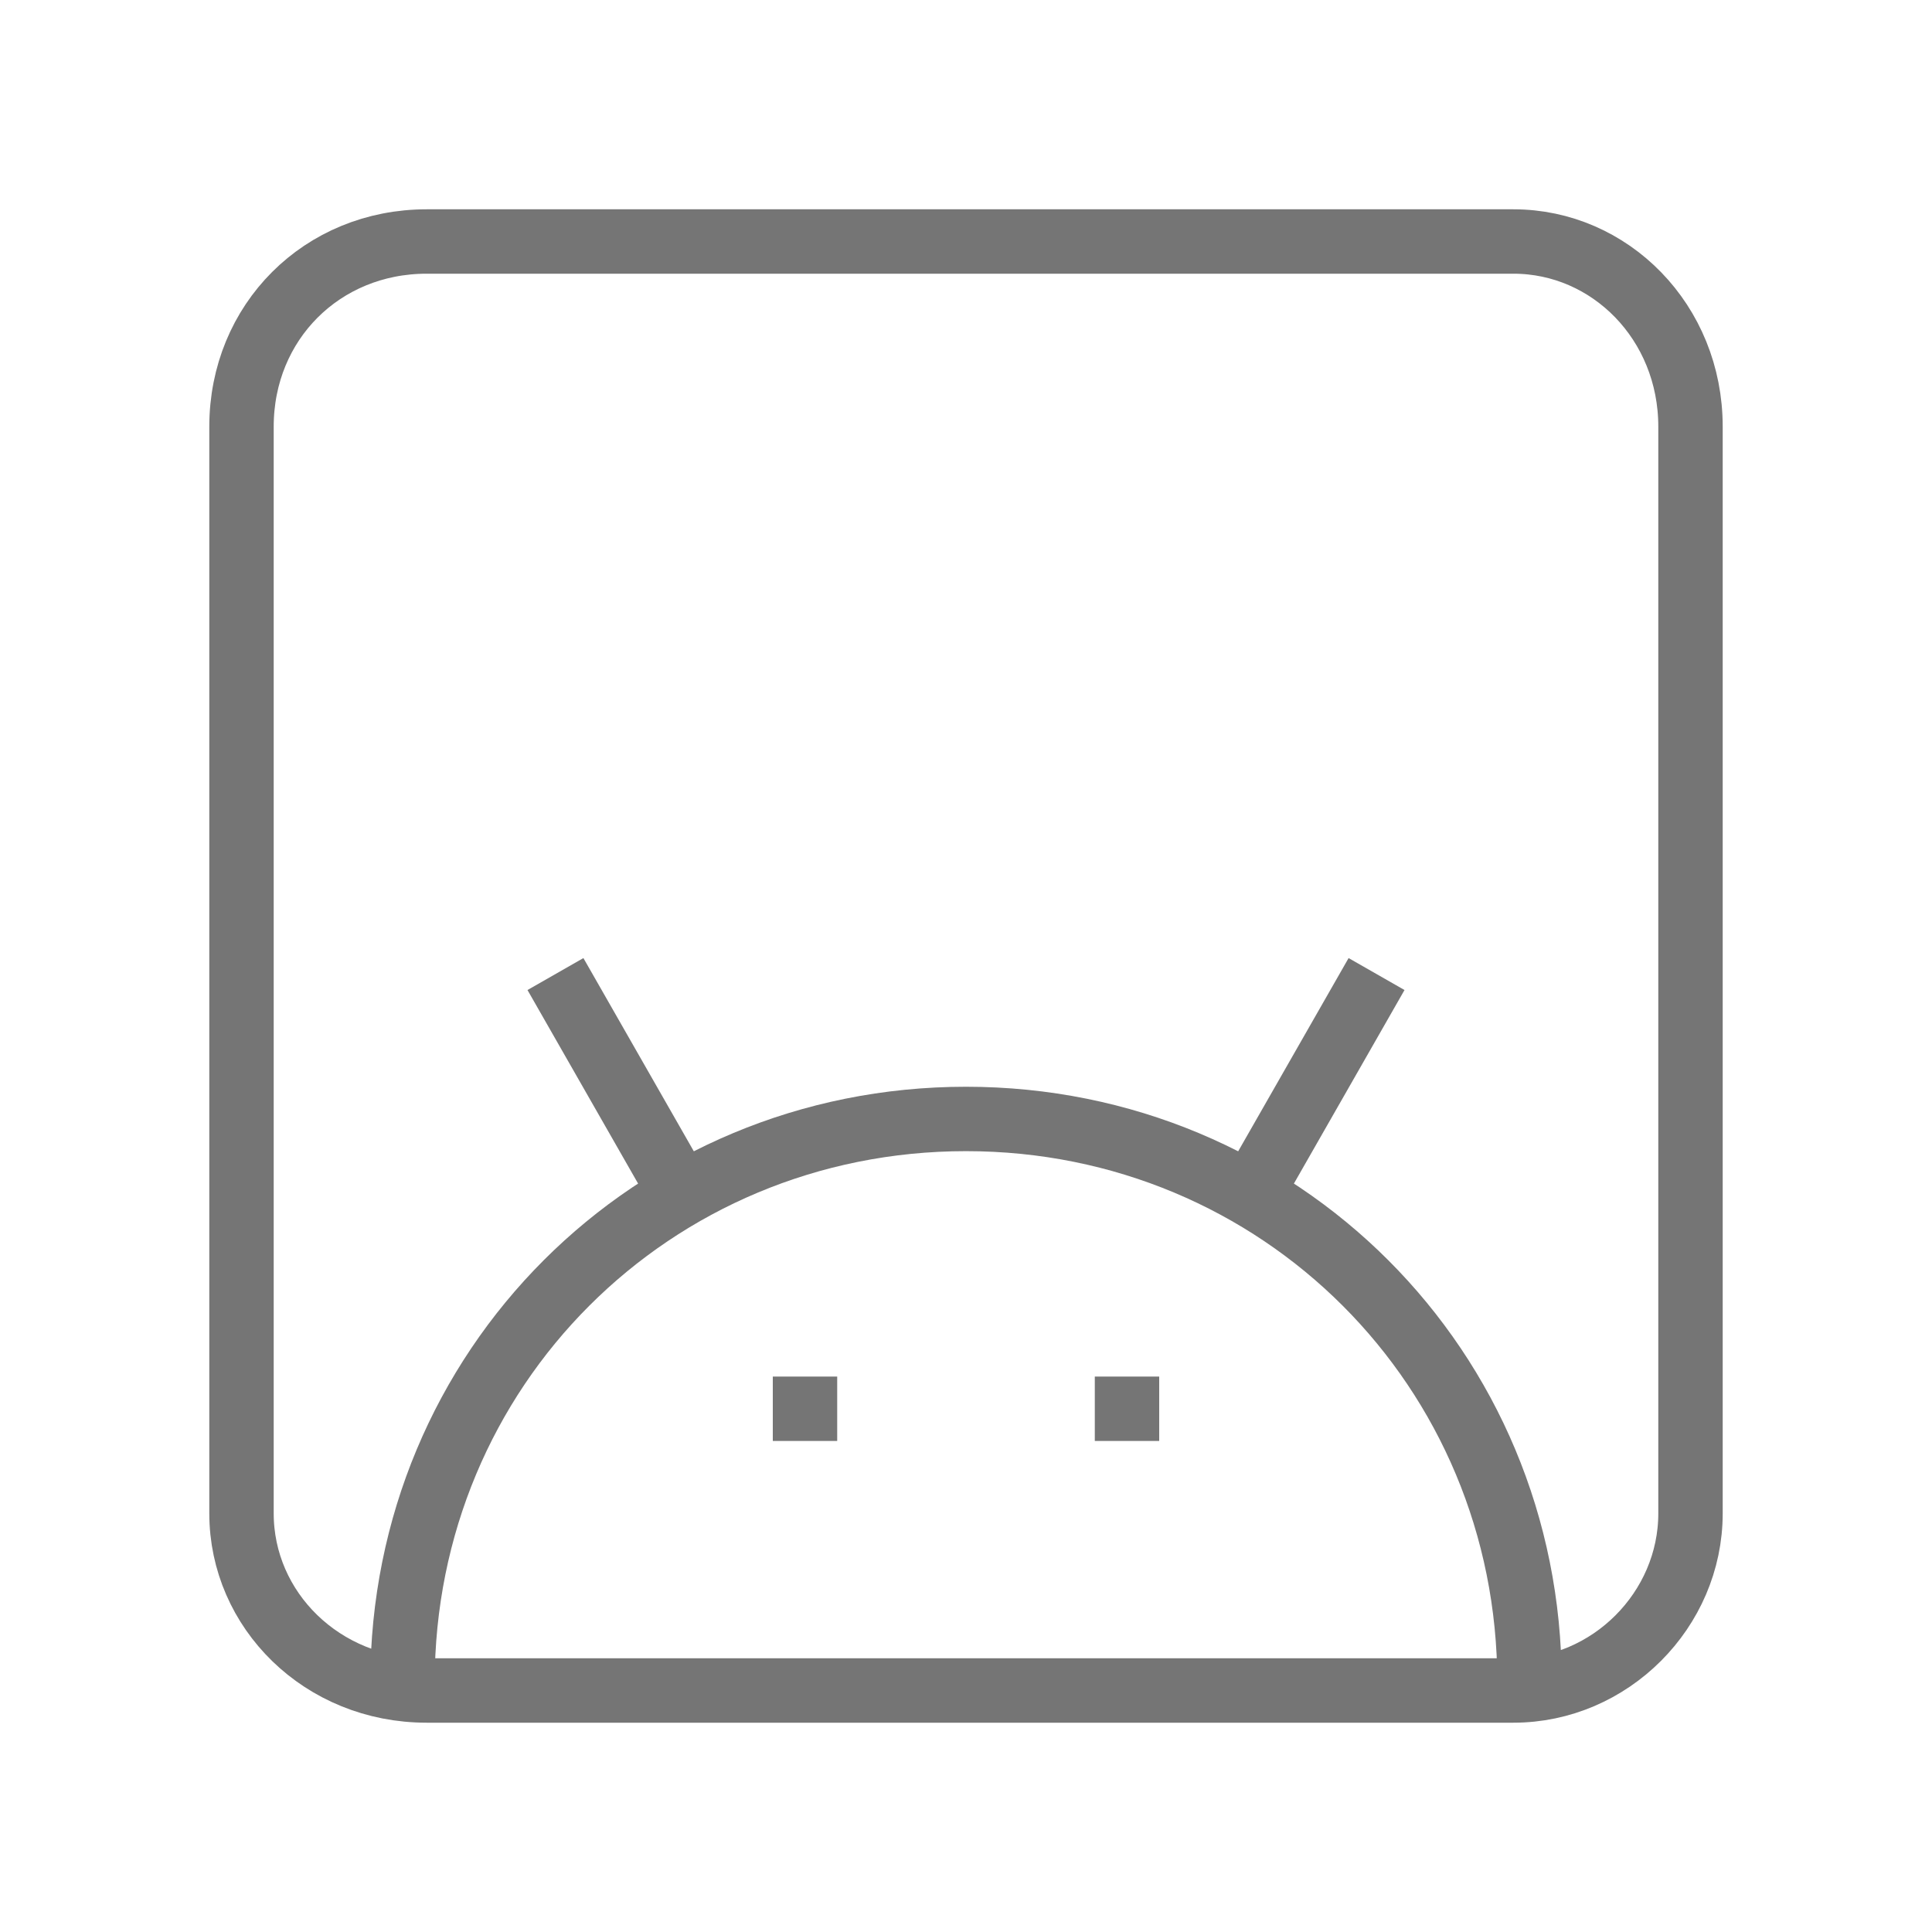
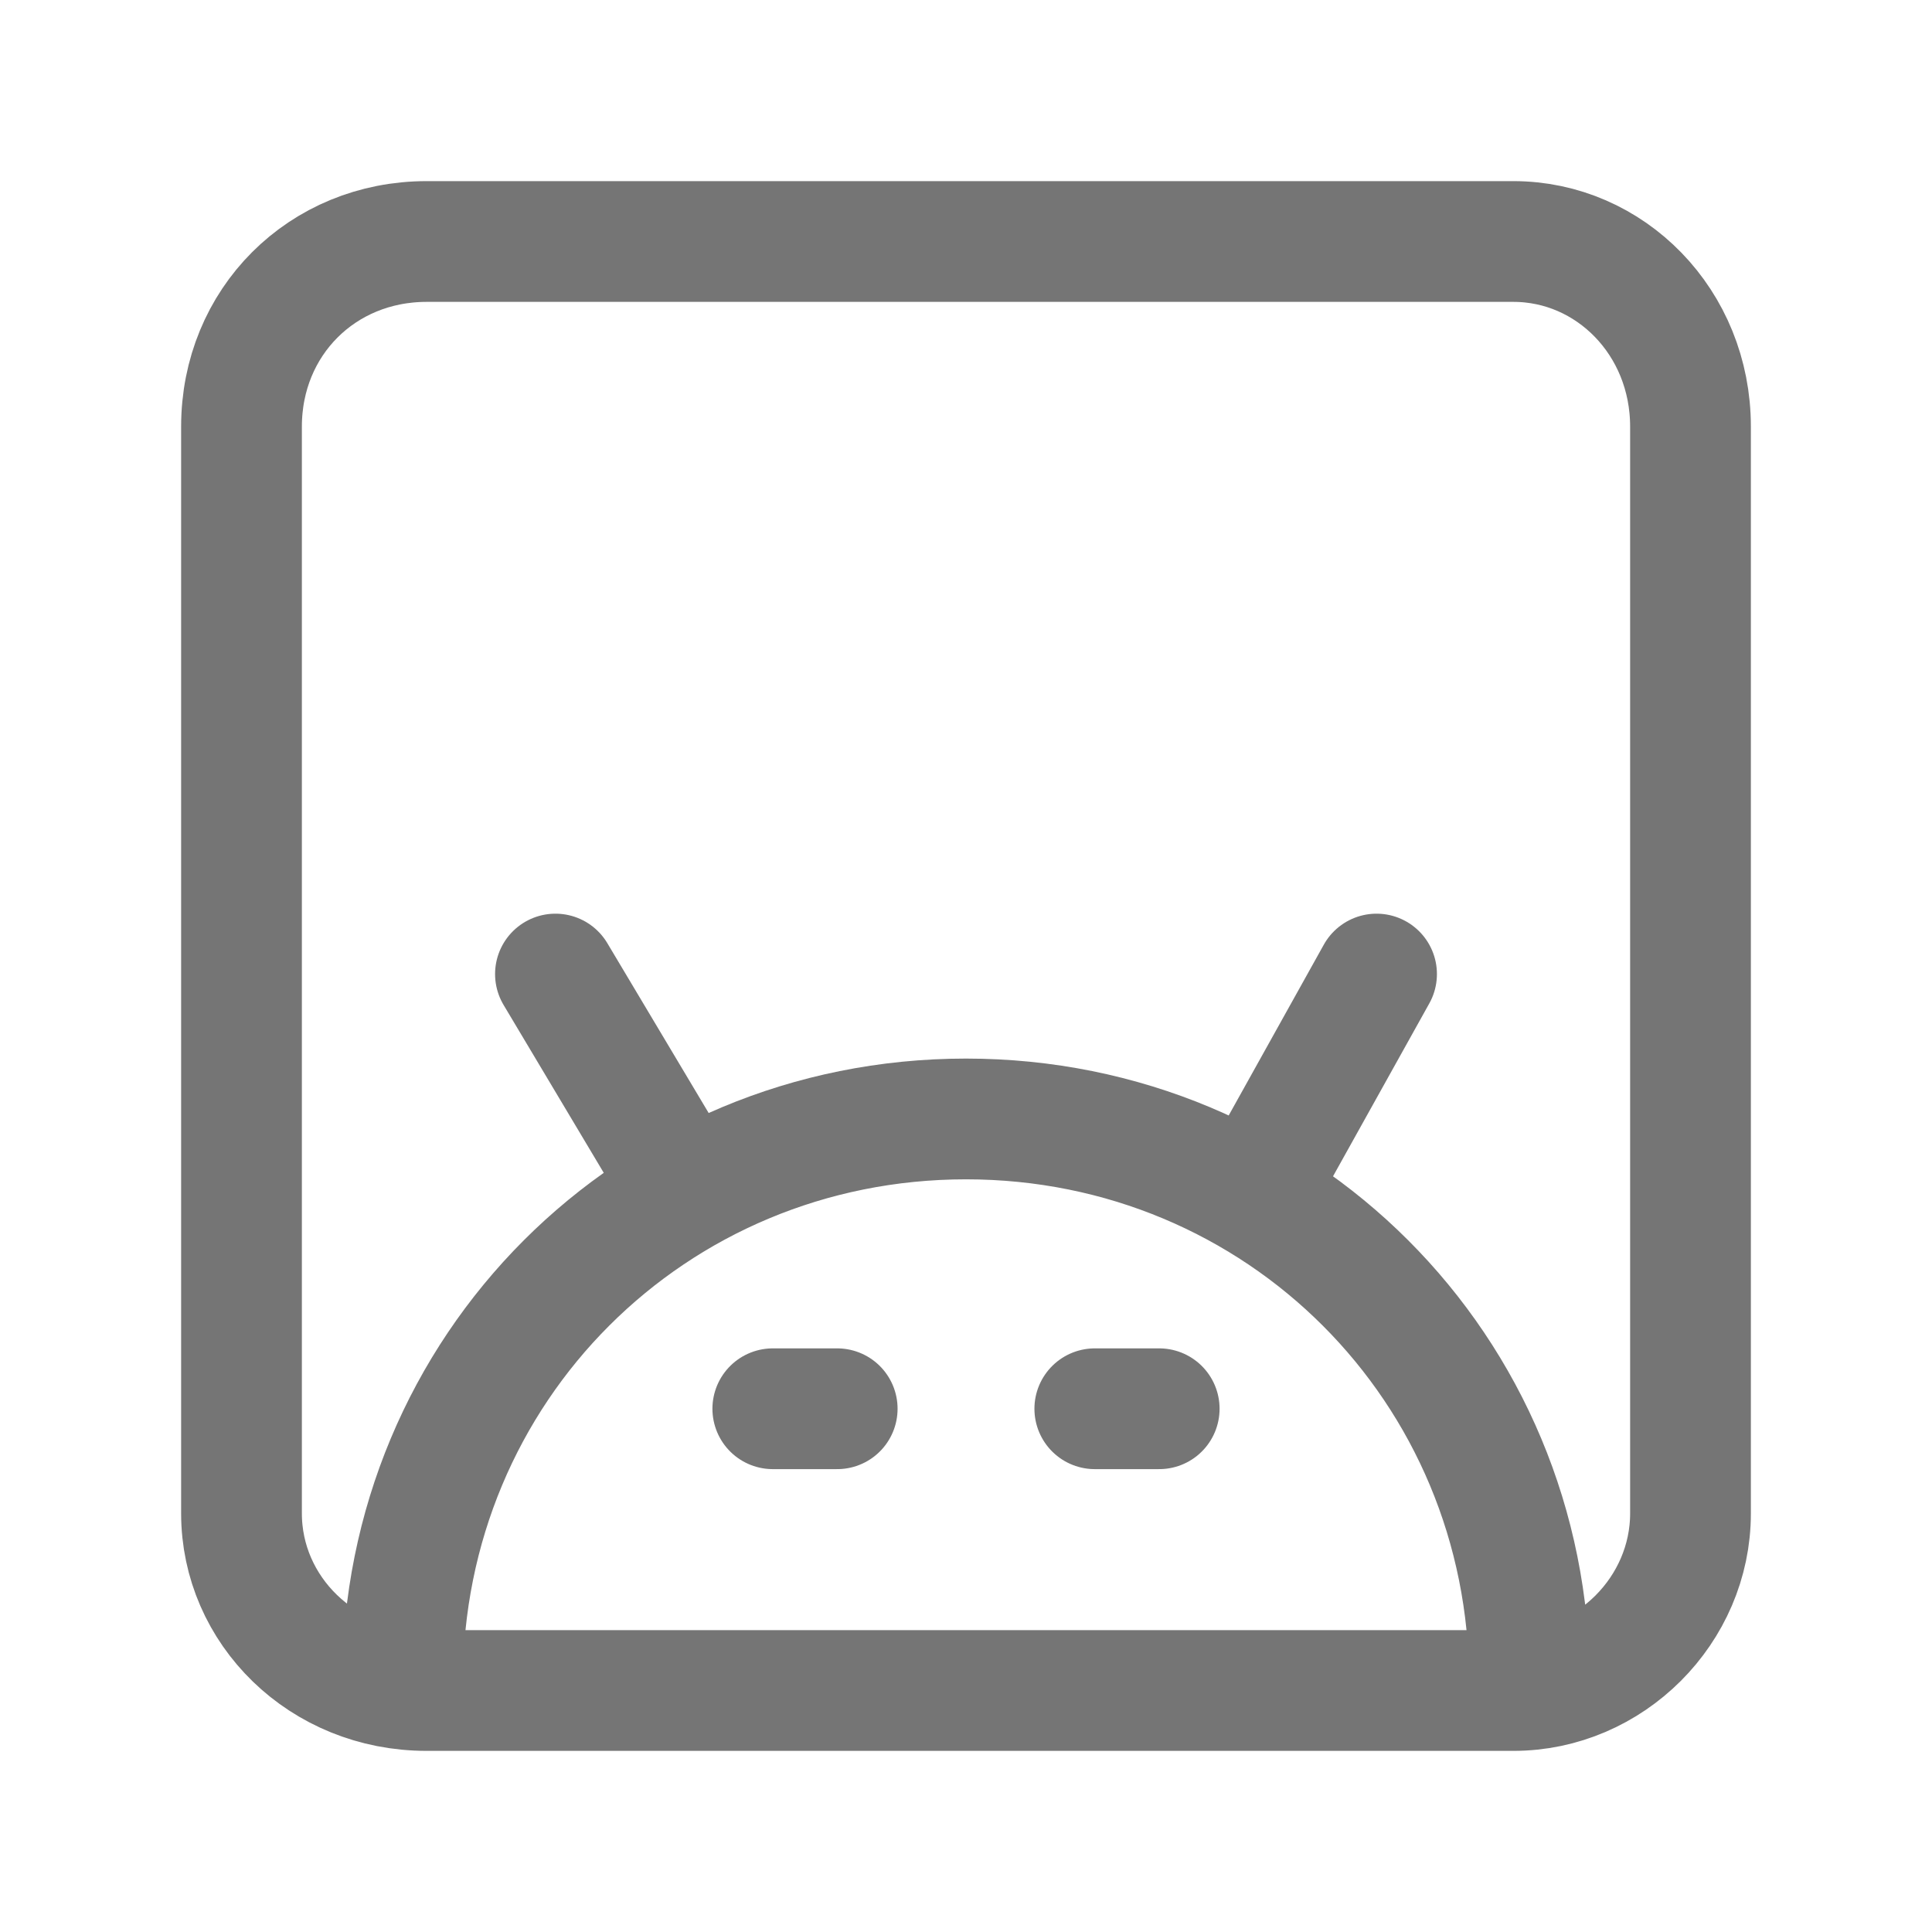
<svg xmlns="http://www.w3.org/2000/svg" width="24" height="24" viewBox="0 0 24 24">
-   <path fill="none" stroke="#757575" stroke-width="0.8" stroke-miterlimit="10" d="M21,18.8V5.3C21,4,20,3,18.8,3H5.3C4,3,3,4,3,5.3v13.5C3,20,4,21,5.3,21h13.5C20,21,21,20,21,18.8z M6.9,12.1  l1.6,2.8 M17.1,12.1l-1.6,2.8 M19,20.9c0-3.9-3.1-7-7-7s-7,3.1-7,7 M9.6,17.5h0.8 M13.6,17.5h0.8" />
+   <path fill="none" stroke="#757575" stroke-width="1.5" stroke-linecap="round" stroke-linejoin="round" d="M21 18.8V5.3C21 4 20 3 18.8 3H5.3C4 3 3 4 3 5.3v13.5C3 20 4 21 5.3 21h13.5c1.2 0 2.2-1 2.2-2.2z   M6.9 12.1l1.617 2.71M17.1 12.1l-1.536 2.758   M19 20.9c0-3.9-3.1-7-7-7s-7 3.1-7 7m4.6-3.4h.8m3.2 0h.8" />
</svg>
